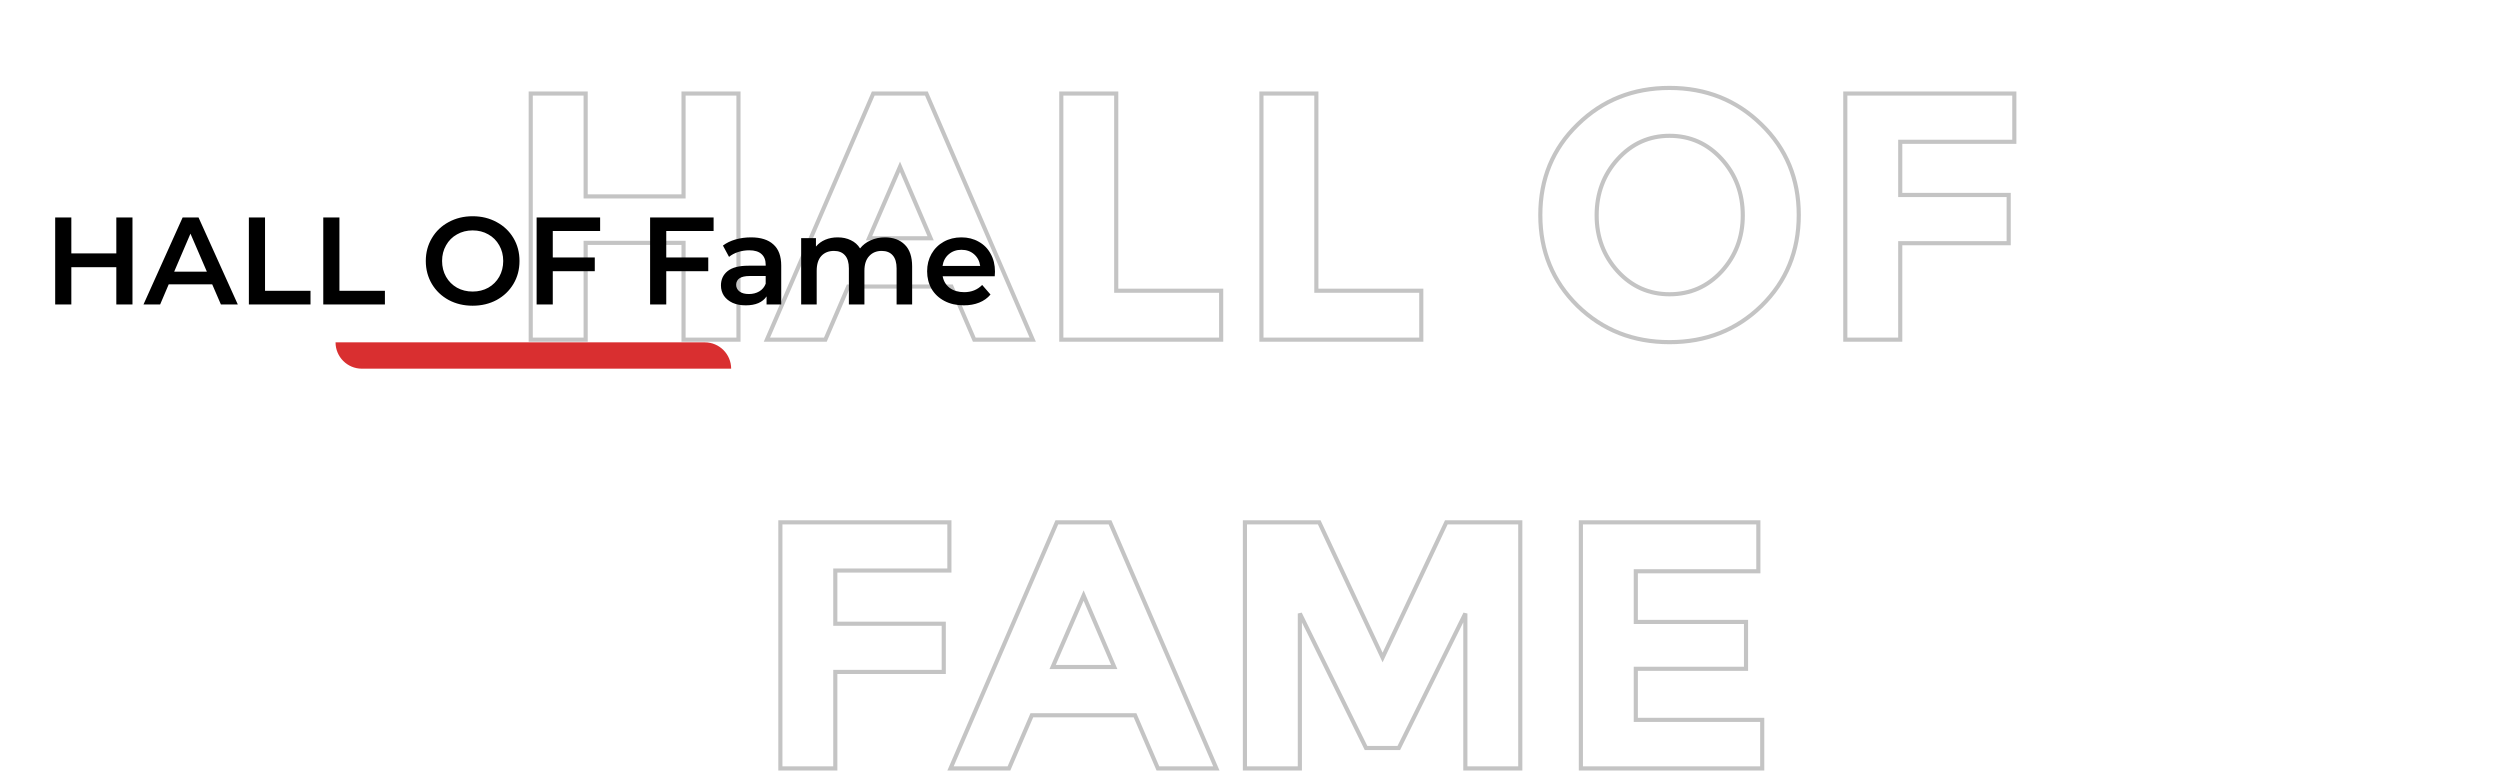
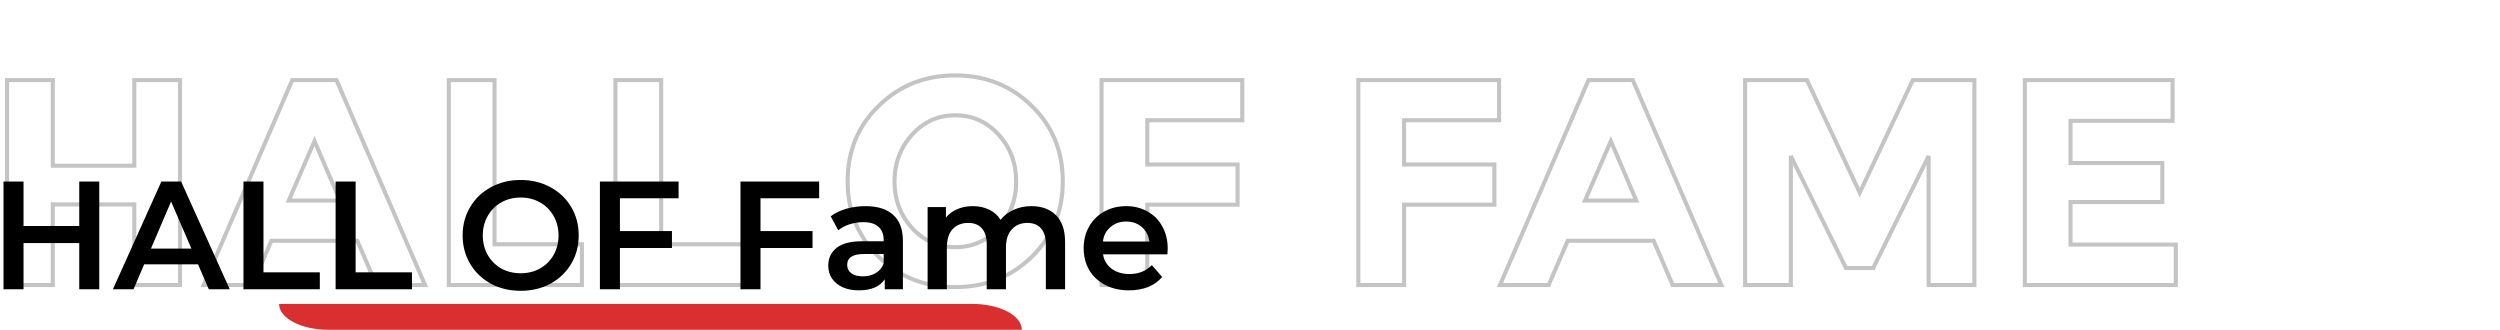
- <svg xmlns="http://www.w3.org/2000/svg" width="1207" height="372" viewBox="0 0 1207 372" fill="none">
-   <path d="M330.015 45.17V44.17H329.015V45.17H330.015ZM356.535 45.17H357.535V44.17H356.535V45.17ZM356.535 164V165H357.535V164H356.535ZM330.015 164H329.015V165H330.015V164ZM330.015 117.25H331.015V116.25H330.015V117.25ZM282.755 117.25V116.25H281.755V117.25H282.755ZM282.755 164V165H283.755V164H282.755ZM256.235 164H255.235V165H256.235V164ZM256.235 45.17V44.17H255.235V45.17H256.235ZM282.755 45.17H283.755V44.17H282.755V45.17ZM282.755 94.81H281.755V95.81H282.755V94.81ZM330.015 94.81V95.81H331.015V94.81H330.015ZM330.015 46.17H356.535V44.17H330.015V46.17ZM355.535 45.17V164H357.535V45.17H355.535ZM356.535 163H330.015V165H356.535V163ZM331.015 164V117.25H329.015V164H331.015ZM330.015 116.25H282.755V118.25H330.015V116.25ZM281.755 117.25V164H283.755V117.25H281.755ZM282.755 163H256.235V165H282.755V163ZM257.235 164V45.17H255.235V164H257.235ZM256.235 46.17H282.755V44.17H256.235V46.17ZM281.755 45.17V94.81H283.755V45.17H281.755ZM282.755 95.81H330.015V93.81H282.755V95.81ZM331.015 94.81V45.17H329.015V94.81H331.015ZM470.387 164L469.469 164.395L469.729 165H470.387V164ZM459.337 138.33L460.256 137.935L459.996 137.33H459.337V138.33ZM409.527 138.33V137.33H408.869L408.609 137.935L409.527 138.33ZM398.477 164V165H399.136L399.396 164.395L398.477 164ZM370.257 164L369.339 163.603L368.736 165H370.257V164ZM421.597 45.17V44.17H420.94L420.679 44.773L421.597 45.17ZM447.267 45.17L448.185 44.773L447.925 44.17H447.267V45.17ZM498.607 164V165H500.129L499.525 163.603L498.607 164ZM434.517 80.53L435.437 80.136L434.523 78.004L433.6 80.132L434.517 80.53ZM419.557 115.04L418.64 114.642L418.034 116.04H419.557V115.04ZM449.307 115.04V116.04H450.824L450.227 114.646L449.307 115.04ZM471.306 163.605L460.256 137.935L458.419 138.725L469.469 164.395L471.306 163.605ZM459.337 137.33H409.527V139.33H459.337V137.33ZM408.609 137.935L397.559 163.605L399.396 164.395L410.446 138.725L408.609 137.935ZM398.477 163H370.257V165H398.477V163ZM371.175 164.397L422.515 45.567L420.679 44.773L369.339 163.603L371.175 164.397ZM421.597 46.17H447.267V44.17H421.597V46.17ZM446.349 45.567L497.689 164.397L499.525 163.603L448.185 44.773L446.349 45.567ZM498.607 163H470.387V165H498.607V163ZM433.6 80.132L418.64 114.642L420.475 115.438L435.435 80.928L433.6 80.132ZM419.557 116.04H449.307V114.04H419.557V116.04ZM450.227 114.646L435.437 80.136L433.598 80.924L448.388 115.434L450.227 114.646ZM512.397 164H511.397V165H512.397V164ZM512.397 45.17V44.17H511.397V45.17H512.397ZM538.917 45.17H539.917V44.17H538.917V45.17ZM538.917 140.37H537.917V141.37H538.917V140.37ZM589.577 140.37H590.577V139.37H589.577V140.37ZM589.577 164V165H590.577V164H589.577ZM513.397 164V45.17H511.397V164H513.397ZM512.397 46.17H538.917V44.17H512.397V46.17ZM537.917 45.17V140.37H539.917V45.17H537.917ZM538.917 141.37H589.577V139.37H538.917V141.37ZM588.577 140.37V164H590.577V140.37H588.577ZM589.577 163H512.397V165H589.577V163ZM609.018 164H608.018V165H609.018V164ZM609.018 45.17V44.17H608.018V45.17H609.018ZM635.538 45.17H636.538V44.17H635.538V45.17ZM635.538 140.37H634.538V141.37H635.538V140.37ZM686.198 140.37H687.198V139.37H686.198V140.37ZM686.198 164V165H687.198V164H686.198ZM610.018 164V45.17H608.018V164H610.018ZM609.018 46.17H635.538V44.17H609.018V46.17ZM634.538 45.17V140.37H636.538V45.17H634.538ZM635.538 141.37H686.198V139.37H635.538V141.37ZM685.198 140.37V164H687.198V140.37H685.198ZM686.198 163H609.018V165H686.198V163ZM831.214 76.79L830.474 77.463L830.474 77.463L831.214 76.79ZM781.064 76.79L781.804 77.463L781.804 77.463L781.064 76.79ZM781.064 131.02L780.324 131.693L780.329 131.698L781.064 131.02ZM831.214 131.02L831.949 131.698L831.954 131.693L831.214 131.02ZM850.424 147.68L851.121 148.397L851.124 148.394L850.424 147.68ZM761.684 147.68L760.983 148.394L760.987 148.397L761.684 147.68ZM761.684 60.13L762.381 60.847L762.384 60.844L761.684 60.13ZM850.424 60.13L849.723 60.844L849.727 60.847L850.424 60.13ZM842.414 103.99C842.414 93.103 838.931 83.792 831.954 76.117L830.474 77.463C837.097 84.748 840.414 93.571 840.414 103.99H842.414ZM831.954 76.117C824.967 68.432 816.313 64.57 806.054 64.57V66.57C815.741 66.57 823.86 70.188 830.474 77.463L831.954 76.117ZM806.054 64.57C795.904 64.57 787.308 68.435 780.324 76.117L781.804 77.463C788.42 70.185 796.483 66.57 806.054 66.57V64.57ZM780.324 76.117C773.347 83.792 769.864 93.103 769.864 103.99H771.864C771.864 93.571 775.181 84.748 781.804 77.463L780.324 76.117ZM769.864 103.99C769.864 114.767 773.349 124.02 780.324 131.693L781.804 130.347C775.179 123.06 771.864 114.293 771.864 103.99H769.864ZM780.329 131.698C787.315 139.266 795.909 143.07 806.054 143.07V141.07C796.478 141.07 788.413 137.507 781.799 130.342L780.329 131.698ZM806.054 143.07C816.308 143.07 824.96 139.269 831.949 131.698L830.479 130.342C823.867 137.505 815.746 141.07 806.054 141.07V143.07ZM831.954 131.693C838.929 124.02 842.414 114.767 842.414 103.99H840.414C840.414 114.293 837.099 123.06 830.474 130.347L831.954 131.693ZM849.727 146.963C837.91 158.445 823.374 164.19 806.054 164.19V166.19C823.867 166.19 838.911 160.261 851.121 148.397L849.727 146.963ZM806.054 164.19C788.733 164.19 774.197 158.445 762.381 146.963L760.987 148.397C773.197 160.261 788.241 166.19 806.054 166.19V164.19ZM762.384 146.966C750.57 135.375 744.664 121.016 744.664 103.82H742.664C742.664 121.531 748.771 136.411 760.983 148.394L762.384 146.966ZM744.664 103.82C744.664 86.624 750.57 72.324 762.381 60.847L760.987 59.413C748.771 71.283 742.664 86.109 742.664 103.82H744.664ZM762.384 60.844C774.202 49.249 788.736 43.45 806.054 43.45V41.45C788.238 41.45 773.193 47.437 760.983 59.416L762.384 60.844ZM806.054 43.45C823.371 43.45 837.906 49.249 849.723 60.844L851.124 59.416C838.915 47.437 823.87 41.45 806.054 41.45V43.45ZM849.727 60.847C861.538 72.324 867.444 86.624 867.444 103.82H869.444C869.444 86.109 863.337 71.283 851.121 59.413L849.727 60.847ZM867.444 103.82C867.444 121.016 861.537 135.375 849.723 146.966L851.124 148.394C863.337 136.411 869.444 121.531 869.444 103.82H867.444ZM972.513 45.17H973.513V44.17H972.513V45.17ZM972.513 68.46V69.46H973.513V68.46H972.513ZM917.433 68.46V67.46H916.433V68.46H917.433ZM917.433 94.13H916.433V95.13H917.433V94.13ZM969.793 94.13H970.793V93.13H969.793V94.13ZM969.793 117.42V118.42H970.793V117.42H969.793ZM917.433 117.42V116.42H916.433V117.42H917.433ZM917.433 164V165H918.433V164H917.433ZM890.913 164H889.913V165H890.913V164ZM890.913 45.17V44.17H889.913V45.17H890.913ZM971.513 45.17V68.46H973.513V45.17H971.513ZM972.513 67.46H917.433V69.46H972.513V67.46ZM916.433 68.46V94.13H918.433V68.46H916.433ZM917.433 95.13H969.793V93.13H917.433V95.13ZM968.793 94.13V117.42H970.793V94.13H968.793ZM969.793 116.42H917.433V118.42H969.793V116.42ZM916.433 117.42V164H918.433V117.42H916.433ZM917.433 163H890.913V165H917.433V163ZM891.913 164V45.17H889.913V164H891.913ZM890.913 46.17H972.513V44.17H890.913V46.17ZM458.363 252.17H459.363V251.17H458.363V252.17ZM458.363 275.46V276.46H459.363V275.46H458.363ZM403.283 275.46V274.46H402.283V275.46H403.283ZM403.283 301.13H402.283V302.13H403.283V301.13ZM455.643 301.13H456.643V300.13H455.643V301.13ZM455.643 324.42V325.42H456.643V324.42H455.643ZM403.283 324.42V323.42H402.283V324.42H403.283ZM403.283 371V372H404.283V371H403.283ZM376.763 371H375.763V372H376.763V371ZM376.763 252.17V251.17H375.763V252.17H376.763ZM457.363 252.17V275.46H459.363V252.17H457.363ZM458.363 274.46H403.283V276.46H458.363V274.46ZM402.283 275.46V301.13H404.283V275.46H402.283ZM403.283 302.13H455.643V300.13H403.283V302.13ZM454.643 301.13V324.42H456.643V301.13H454.643ZM455.643 323.42H403.283V325.42H455.643V323.42ZM402.283 324.42V371H404.283V324.42H402.283ZM403.283 370H376.763V372H403.283V370ZM377.763 371V252.17H375.763V371H377.763ZM376.763 253.17H458.363V251.17H376.763V253.17ZM559.04 371L558.121 371.395L558.382 372H559.04V371ZM547.99 345.33L548.908 344.935L548.648 344.33H547.99V345.33ZM498.18 345.33V344.33H497.522L497.261 344.935L498.18 345.33ZM487.13 371V372H487.788L488.048 371.395L487.13 371ZM458.91 371L457.992 370.603L457.388 372H458.91V371ZM510.25 252.17V251.17H509.592L509.332 251.773L510.25 252.17ZM535.92 252.17L536.838 251.773L536.577 251.17H535.92V252.17ZM587.26 371V372H588.781L588.178 370.603L587.26 371ZM523.17 287.53L524.089 287.136L523.175 285.004L522.252 287.132L523.17 287.53ZM508.21 322.04L507.292 321.642L506.686 323.04H508.21V322.04ZM537.96 322.04V323.04H539.476L538.879 321.646L537.96 322.04ZM559.958 370.605L548.908 344.935L547.071 345.725L558.121 371.395L559.958 370.605ZM547.99 344.33H498.18V346.33H547.99V344.33ZM497.261 344.935L486.211 370.605L488.048 371.395L499.098 345.725L497.261 344.935ZM487.13 370H458.91V372H487.13V370ZM459.828 371.397L511.168 252.567L509.332 251.773L457.992 370.603L459.828 371.397ZM510.25 253.17H535.92V251.17H510.25V253.17ZM535.002 252.567L586.342 371.397L588.178 370.603L536.838 251.773L535.002 252.567ZM587.26 370H559.04V372H587.26V370ZM522.252 287.132L507.292 321.642L509.127 322.438L524.087 287.928L522.252 287.132ZM508.21 323.04H537.96V321.04H508.21V323.04ZM538.879 321.646L524.089 287.136L522.251 287.924L537.041 322.434L538.879 321.646ZM707.47 296.2H708.47L706.573 295.757L707.47 296.2ZM675.34 361.14V362.14H675.961L676.236 361.583L675.34 361.14ZM659.53 361.14L658.632 361.582L658.907 362.14H659.53V361.14ZM627.57 296.2L628.467 295.758L626.57 296.2H627.57ZM627.57 371V372H628.57V371H627.57ZM601.05 371H600.05V372H601.05V371ZM601.05 252.17V251.17H600.05V252.17H601.05ZM636.92 252.17L637.825 251.746L637.555 251.17H636.92V252.17ZM667.52 317.45L666.614 317.874L667.517 319.801L668.424 317.876L667.52 317.45ZM698.29 252.17V251.17H697.656L697.385 251.744L698.29 252.17ZM733.99 252.17H734.99V251.17H733.99V252.17ZM733.99 371V372H734.99V371H733.99ZM707.47 371H706.47V372H707.47V371ZM706.573 295.757L674.443 360.697L676.236 361.583L708.366 296.643L706.573 295.757ZM675.34 360.14H659.53V362.14H675.34V360.14ZM660.427 360.698L628.467 295.758L626.672 296.642L658.632 361.582L660.427 360.698ZM626.57 296.2V371H628.57V296.2H626.57ZM627.57 370H601.05V372H627.57V370ZM602.05 371V252.17H600.05V371H602.05ZM601.05 253.17H636.92V251.17H601.05V253.17ZM636.014 252.594L666.614 317.874L668.425 317.026L637.825 251.746L636.014 252.594ZM668.424 317.876L699.194 252.596L697.385 251.744L666.615 317.024L668.424 317.876ZM698.29 253.17H733.99V251.17H698.29V253.17ZM732.99 252.17V371H734.99V252.17H732.99ZM733.99 370H707.47V372H733.99V370ZM708.47 371V296.2H706.47V371H708.47ZM848.927 252.17H849.927V251.17H848.927V252.17ZM848.927 275.8V276.8H849.927V275.8H848.927ZM789.767 275.8V274.8H788.767V275.8H789.767ZM789.767 300.28H788.767V301.28H789.767V300.28ZM842.977 300.28H843.977V299.28H842.977V300.28ZM842.977 322.89V323.89H843.977V322.89H842.977ZM789.767 322.89V321.89H788.767V322.89H789.767ZM789.767 347.54H788.767V348.54H789.767V347.54ZM850.797 347.54H851.797V346.54H850.797V347.54ZM850.797 371V372H851.797V371H850.797ZM763.247 371H762.247V372H763.247V371ZM763.247 252.17V251.17H762.247V252.17H763.247ZM847.927 252.17V275.8H849.927V252.17H847.927ZM848.927 274.8H789.767V276.8H848.927V274.8ZM788.767 275.8V300.28H790.767V275.8H788.767ZM789.767 301.28H842.977V299.28H789.767V301.28ZM841.977 300.28V322.89H843.977V300.28H841.977ZM842.977 321.89H789.767V323.89H842.977V321.89ZM788.767 322.89V347.54H790.767V322.89H788.767ZM789.767 348.54H850.797V346.54H789.767V348.54ZM849.797 347.54V371H851.797V347.54H849.797ZM850.797 370H763.247V372H850.797V370ZM764.247 371V252.17H762.247V371H764.247ZM763.247 253.17H848.927V251.17H763.247V253.17Z" fill="#C4C4C4" />
-   <path d="M162 165.286H340.286C347.308 165.286 353 170.978 353 178V178H174.714C167.692 178 162 172.308 162 165.286V165.286Z" fill="#D92F30" />
-   <path d="M63.96 105V147H56.16V129H34.44V147H26.64V105H34.44V122.34H56.16V105H63.96ZM102.454 137.28H81.454L77.314 147H69.274L88.174 105H95.854L114.814 147H106.654L102.454 137.28ZM99.874 131.16L91.954 112.8L84.094 131.16H99.874ZM120.156 105H127.956V140.4H149.916V147H120.156V105ZM156.074 105H163.874V140.4H185.834V147H156.074V105ZM228.194 147.6C223.914 147.6 220.054 146.68 216.614 144.84C213.174 142.96 210.474 140.38 208.514 137.1C206.554 133.78 205.574 130.08 205.574 126C205.574 121.92 206.554 118.24 208.514 114.96C210.474 111.64 213.174 109.06 216.614 107.22C220.054 105.34 223.914 104.4 228.194 104.4C232.474 104.4 236.334 105.34 239.774 107.22C243.214 109.06 245.914 111.62 247.874 114.9C249.834 118.18 250.814 121.88 250.814 126C250.814 130.12 249.834 133.82 247.874 137.1C245.914 140.38 243.214 142.96 239.774 144.84C236.334 146.68 232.474 147.6 228.194 147.6ZM228.194 140.76C230.994 140.76 233.514 140.14 235.754 138.9C237.994 137.62 239.754 135.86 241.034 133.62C242.314 131.34 242.954 128.8 242.954 126C242.954 123.2 242.314 120.68 241.034 118.44C239.754 116.16 237.994 114.4 235.754 113.16C233.514 111.88 230.994 111.24 228.194 111.24C225.394 111.24 222.874 111.88 220.634 113.16C218.394 114.4 216.634 116.16 215.354 118.44C214.074 120.68 213.434 123.2 213.434 126C213.434 128.8 214.074 131.34 215.354 133.62C216.634 135.86 218.394 137.62 220.634 138.9C222.874 140.14 225.394 140.76 228.194 140.76ZM266.881 111.54V124.32H287.161V130.92H266.881V147H259.081V105H289.741V111.54H266.881ZM321.667 111.54V124.32H341.947V130.92H321.667V147H313.867V105H344.527V111.54H321.667ZM362.594 114.6C367.314 114.6 370.914 115.74 373.394 118.02C375.914 120.26 377.174 123.66 377.174 128.22V147H370.094V143.1C369.174 144.5 367.854 145.58 366.134 146.34C364.454 147.06 362.414 147.42 360.014 147.42C357.614 147.42 355.514 147.02 353.714 146.22C351.914 145.38 350.514 144.24 349.514 142.8C348.554 141.32 348.074 139.66 348.074 137.82C348.074 134.94 349.134 132.64 351.254 130.92C353.414 129.16 356.794 128.28 361.394 128.28H369.674V127.8C369.674 125.56 368.994 123.84 367.634 122.64C366.314 121.44 364.334 120.84 361.694 120.84C359.894 120.84 358.114 121.12 356.354 121.68C354.634 122.24 353.174 123.02 351.974 124.02L349.034 118.56C350.714 117.28 352.734 116.3 355.094 115.62C357.454 114.94 359.954 114.6 362.594 114.6ZM361.574 141.96C363.454 141.96 365.114 141.54 366.554 140.7C368.034 139.82 369.074 138.58 369.674 136.98V133.26H361.934C357.614 133.26 355.454 134.68 355.454 137.52C355.454 138.88 355.994 139.96 357.074 140.76C358.154 141.56 359.654 141.96 361.574 141.96ZM427.239 114.6C431.279 114.6 434.479 115.78 436.839 118.14C439.199 120.46 440.379 123.96 440.379 128.64V147H432.879V129.6C432.879 126.8 432.259 124.7 431.019 123.3C429.779 121.86 427.999 121.14 425.679 121.14C423.159 121.14 421.139 121.98 419.619 123.66C418.099 125.3 417.339 127.66 417.339 130.74V147H409.839V129.6C409.839 126.8 409.219 124.7 407.979 123.3C406.739 121.86 404.959 121.14 402.639 121.14C400.079 121.14 398.039 121.96 396.519 123.6C395.039 125.24 394.299 127.62 394.299 130.74V147H386.799V114.96H393.939V119.04C395.139 117.6 396.639 116.5 398.439 115.74C400.239 114.98 402.239 114.6 404.439 114.6C406.839 114.6 408.959 115.06 410.799 115.98C412.679 116.86 414.159 118.18 415.239 119.94C416.559 118.26 418.259 116.96 420.339 116.04C422.419 115.08 424.719 114.6 427.239 114.6ZM480.376 131.16C480.376 131.68 480.336 132.42 480.256 133.38H455.116C455.556 135.74 456.696 137.62 458.536 139.02C460.416 140.38 462.736 141.06 465.496 141.06C469.016 141.06 471.916 139.9 474.196 137.58L478.216 142.2C476.776 143.92 474.956 145.22 472.756 146.1C470.556 146.98 468.076 147.42 465.316 147.42C461.796 147.42 458.696 146.72 456.016 145.32C453.336 143.92 451.256 141.98 449.776 139.5C448.336 136.98 447.616 134.14 447.616 130.98C447.616 127.86 448.316 125.06 449.716 122.58C451.156 120.06 453.136 118.1 455.656 116.7C458.176 115.3 461.016 114.6 464.176 114.6C467.296 114.6 470.076 115.3 472.516 116.7C474.996 118.06 476.916 120 478.276 122.52C479.676 125 480.376 127.88 480.376 131.16ZM464.176 120.6C461.776 120.6 459.736 121.32 458.056 122.76C456.416 124.16 455.416 126.04 455.056 128.4H473.236C472.916 126.08 471.936 124.2 470.296 122.76C468.656 121.32 466.616 120.6 464.176 120.6Z" fill="black" />
+ <svg xmlns="http://www.w3.org/2000/svg" width="1228" height="162" viewBox="0 0 1228 162" fill="none" version="1.1" id="svg8">
+   <defs id="defs12" />
+   <path d="m 65.965,39.344 v -1 h -1 v 1 z m 22.464,0 h 1 v -1 h -1 z m 0,100.656 v 1 h 1 v -1 z m -22.464,0 h -1 v 1 h 1 z m 0,-39.6 h 1 v -1 h -1 z m -40.032,0 v -1 h -1 v 1 z m 0,39.6 v 1 h 1 v -1 z m -22.464,0 h -1 v 1 h 1 z m 0,-100.656 v -1 h -1 v 1 z m 22.464,0 h 1 v -1 h -1 z m 0,42.048 h -1 v 1 h 1 z m 40.032,0 v 1 h 1 v -1 z m 0,-41.048 h 22.464 v -2 h -22.464 z m 21.464,-1 V 140 h 2 V 39.344 Z m 1,99.656 h -22.464 v 2 h 22.464 z m -21.464,1 v -39.6 h -2 V 140 Z m -1,-40.6 h -40.032 v 2 h 40.032 z m -41.032,1 V 140 h 2 v -39.6 z m 1,38.6 H 3.469 v 2 H 25.933 Z M 4.469,140 V 39.344 h -2 V 140 Z m -1,-99.656 H 25.933 v -2 H 3.469 Z m 21.464,-1 v 42.048 h 2 V 39.344 Z m 1,43.048 h 40.032 v -2 h -40.032 z m 41.032,-1 V 39.344 h -2 V 81.392 Z M 184.869,140 l -0.919,0.395 0.26,0.605 h 0.659 z m -9.36,-21.744 0.918,-0.395 -0.26,-0.605 h -0.658 z m -42.192,0 v -1 h -0.659 l -0.26,0.605 z m -9.36,21.744 v 1 h 0.658 l 0.26,-0.605 z m -23.905,0 -0.917,-0.397 -0.604,1.397 h 1.521 z m 43.489,-100.656 v -1 h -0.658 l -0.26,0.603 z m 21.744,0 0.917,-0.397 -0.26,-0.603 h -0.657 z M 208.773,140 v 1 h 1.521 l -0.604,-1.397 z m -54.288,-70.704 0.919,-0.394 -0.914,-2.132 -0.923,2.129 z m -12.672,29.232 -0.918,-0.398 -0.606,1.398 h 1.524 z m 25.2,0 v 1 h 1.516 l -0.597,-1.394 z m 18.774,41.077 -9.36,-21.744 -1.837,0.79 9.36,21.744 z m -10.278,-22.349 h -42.192 v 2 h 42.192 z m -43.111,0.605 -9.36,21.744 1.837,0.79 9.36,-21.744 z M 123.957,139 h -23.905 v 2 h 23.905 z m -22.987,1.397 43.488,-100.656 -1.835,-0.793 -43.488,100.656 z m 42.571,-100.053 h 21.744 v -2 h -21.744 z m 20.826,-0.603 43.488,100.656 1.835,-0.794 -43.488,-100.656 z M 208.773,139 h -23.904 v 2 h 23.904 z m -55.206,-70.102 -12.672,29.232 1.835,0.795 12.672,-29.232 z m -11.754,30.63 h 25.2 v -2 h -25.2 z m 26.119,-1.394 -12.528,-29.232 -1.839,0.788 12.528,29.232 z M 220.453,140 h -1 v 1 h 1 z m 0,-100.656 v -1 h -1 v 1 z m 22.464,0 h 1 v -1 h -1 z m 0,80.64 h -1 v 1 h 1 z m 42.912,0 h 1 v -1 h -1 z m 0,20.016 v 1 h 1 v -1 z m -64.376,0 V 39.344 h -2 V 140 Z m -1,-99.656 h 22.464 v -2 h -22.464 z m 21.464,-1 v 80.64 h 2 v -80.64 z m 1,81.64 h 42.912 v -2 h -42.912 z m 41.912,-1 V 140 h 2 v -20.016 z m 1,19.016 h -65.376 v 2 h 65.376 z m 16.468,1 h -1 v 1 h 1 z m 0,-100.656 v -1 h -1 v 1 z m 22.464,0 h 1 v -1 h -1 z m 0,80.64 h -1 v 1 h 1 z m 42.912,0 h 1 v -1 h -1 z m 0,20.016 v 1 h 1 v -1 z m -64.376,0 V 39.344 h -2 V 140 Z m -1,-99.656 h 22.464 v -2 h -22.464 z m 21.464,-1 v 80.64 h 2 v -80.64 z m 1,81.64 h 42.912 v -2 h -42.912 z m 41.912,-1 V 140 h 2 v -20.016 z m 1,19.016 h -65.376 v 2 h 65.376 z m 122.837,-72.872 -0.74,0.673 v 0 z m -42.48,0 0.74,0.673 v 0 z m 0,45.936 -0.74,0.673 0.005,0.005 z m 42.48,0 0.734,0.678 0.006,-0.005 z m 16.272,14.112 0.697,0.717 0.003,-0.003 z m -75.168,0 -0.701,0.714 0.004,0.003 z m 0,-74.16 0.697,0.717 0.003,-0.003 z m 75.168,0 -0.701,0.714 0.004,0.003 z m -6.632,37.152 c 0,-9.258 -2.963,-17.182 -8.9,-23.713 l -1.48,1.345 c 5.583,6.141 8.38,13.577 8.38,22.367 z m -8.9,-23.713 c -5.947,-6.541 -13.318,-9.831 -22.052,-9.831 v 2 c 8.162,0 14.998,3.046 20.572,9.177 z m -22.052,-9.831 c -8.642,0 -15.964,3.293 -21.908,9.831 l 1.48,1.345 c 5.575,-6.133 12.365,-9.177 20.428,-9.177 z m -21.908,9.831 c -5.937,6.531 -8.9,14.455 -8.9,23.713 h 2 c 0,-8.79 2.797,-16.226 8.38,-22.367 z m -8.9,23.713 c 0,9.165 2.965,17.04 8.9,23.569 l 1.48,-1.346 c -5.585,-6.143 -8.38,-13.532 -8.38,-22.223 z m 8.905,23.574 c 5.946,6.441 13.266,9.682 21.903,9.682 v -2 c -8.068,0 -14.859,-2.999 -20.434,-9.038 z m 21.903,9.682 c 8.728,0 16.098,-3.238 22.046,-9.682 l -1.469,-1.356 c -5.572,6.036 -12.41,9.038 -20.577,9.038 z m 22.052,-9.687 c 5.935,-6.529 8.9,-14.404 8.9,-23.569 h -2 c 0,8.691 -2.795,16.08 -8.38,22.223 z m 14.835,12.722 c -9.98,9.697 -22.254,14.549 -36.887,14.549 v 2 c 15.126,0 27.908,-5.036 38.281,-15.115 z m -36.887,14.549 c -14.634,0 -26.908,-4.852 -36.887,-14.549 l -1.394,1.434 c 10.372,10.079 23.154,15.115 38.281,15.115 z m -36.884,-14.546 c -9.977,-9.788 -14.964,-21.911 -14.964,-36.438 h -2 c 0,15.041 5.188,27.686 15.563,37.866 z m -14.964,-36.438 c 0,-14.527 4.987,-26.6 14.961,-36.291 l -1.394,-1.434 c -10.379,10.085 -15.567,22.684 -15.567,37.725 z m 14.964,-36.294 c 9.98,-9.792 22.253,-14.69 36.884,-14.69 v -2 c -15.13,0 -27.913,5.086 -38.285,15.262 z M 469.198,38.04 c 14.63,0 26.903,4.898 36.883,14.69 l 1.401,-1.428 C 497.11,41.126 484.327,36.04 469.198,36.04 Z m 36.887,14.693 c 9.973,9.691 14.961,21.764 14.961,36.291 h 2 c 0,-15.041 -5.189,-27.64 -15.567,-37.725 z m 14.961,36.291 c 0,14.527 -4.988,26.65 -14.965,36.438 l 1.401,1.428 c 10.375,-10.18 15.564,-22.825 15.564,-37.866 z m 89.152,-49.68 h 1 v -1 h -1 z m 0,19.728 v 1 h 1 v -1 z m -46.656,0 v -1 h -1 v 1 z m 0,21.744 h -1 v 1 h 1 z m 44.352,0 h 1 v -1 h -1 z m 0,19.728 v 1 h 1 v -1 z m -44.352,0 v -1 h -1 v 1 z m 0,39.456 v 1 h 1 v -1 z m -22.464,0 h -1 v 1 h 1 z m 0,-100.656 v -1 h -1 v 1 z m 68.12,0 v 19.728 h 2 V 39.344 Z m 1,18.728 h -46.656 v 2 h 46.656 z m -47.656,1 v 21.744 h 2 V 59.072 Z m 1,22.744 h 44.352 v -2 h -44.352 z m 43.352,-1 v 19.728 h 2 V 80.816 Z m 1,18.728 h -44.352 v 2 h 44.352 z m -45.352,1 V 140 h 2 v -39.456 z m 1,38.456 h -22.464 v 2 h 22.464 z m -21.464,1 V 39.344 h -2 V 140 Z m -1,-99.656 h 69.12 v -2 h -69.12 z m 195.261,-1 h 1 v -1 h -1 z m 0,19.728 v 1 h 1 v -1 z m -46.656,0 v -1 h -1 v 1 z m 0,21.744 h -1 v 1 h 1 z m 44.352,0 h 1 v -1 h -1 z m 0,19.728 v 1 h 1 v -1 z m -44.352,0 v -1 h -1 v 1 z m 0,39.456 v 1 h 1 v -1 z m -22.464,0 h -1 v 1 h 1 z m 0,-100.656 v -1 h -1 v 1 z m 68.12,0 v 19.728 h 2 V 39.344 Z m 1,18.728 h -46.656 v 2 h 46.656 z m -47.656,1 v 21.744 h 2 V 59.072 Z m 1,22.744 h 44.352 v -2 h -44.352 z m 43.352,-1 v 19.728 h 2 V 80.816 Z m 1,18.728 h -44.352 v 2 h 44.352 z m -45.352,1 V 140 h 2 v -39.456 z m 1,38.456 h -22.464 v 2 h 22.464 z m -21.464,1 V 39.344 h -2 V 140 Z m -1,-99.656 h 69.12 v -2 h -69.12 z m 154.4,99.656 -0.919,0.395 0.26,0.605 h 0.659 z m -9.36,-21.744 0.918,-0.395 -0.26,-0.605 h -0.658 z m -42.192,0 v -1 h -0.659 l -0.26,0.605 z m -9.36,21.744 v 1 h 0.658 l 0.26,-0.605 z m -23.905,0 -0.917,-0.397 -0.604,1.397 h 1.521 z m 43.489,-100.656 v -1 h -0.658 l -0.26,0.603 z m 21.744,0 0.917,-0.397 -0.26,-0.603 h -0.657 z M 845.523,140 v 1 h 1.521 l -0.604,-1.397 z m -54.288,-70.704 0.919,-0.394 -0.914,-2.132 -0.923,2.129 z m -12.672,29.232 -0.918,-0.398 -0.606,1.398 h 1.524 z m 25.2,0 v 1 h 1.516 l -0.597,-1.394 z m 18.774,41.077 -9.36,-21.744 -1.837,0.79 9.36,21.744 z m -10.278,-22.349 h -42.192 v 2 h 42.192 z m -43.111,0.605 -9.36,21.744 1.837,0.79 9.36,-21.744 z M 760.707,139 h -23.905 v 2 h 23.905 z m -22.987,1.397 43.488,-100.656 -1.835,-0.793 -43.488,100.656 z m 42.571,-100.053 h 21.744 v -2 h -21.744 z m 20.826,-0.603 43.488,100.656 1.835,-0.794 -43.488,-100.656 z M 845.523,139 h -23.904 v 2 h 23.904 z m -55.206,-70.102 -12.672,29.232 1.835,0.795 12.672,-29.232 z m -11.754,30.63 h 25.2 v -2 h -25.2 z m 26.119,-1.394 -12.528,-29.232 -1.839,0.788 12.528,29.232 z M 947.347,76.64 h 1 l -1.896,-0.444 z m -27.216,55.008 v 1 h 0.621 l 0.276,-0.557 z m -13.392,0 -0.897,0.442 0.275,0.558 h 0.622 z m -27.072,-55.008 0.898,-0.442 -1.898,0.442 z m 0,63.36 v 1 h 1 v -1 z m -22.464,0 h -1 v 1 h 1 z m 0,-100.656 v -1 h -1 v 1 z m 30.384,0 0.906,-0.424 -0.27,-0.576 h -0.636 z m 25.92,55.296 -0.905,0.424 0.903,1.926 0.907,-1.924 z m 26.064,-55.296 v -1 h -0.634 l -0.27,0.574 z m 30.24,0 h 1 v -1 h -1 z m 0,100.656 v 1 h 1 v -1 z m -22.464,0 h -1 v 1 h 1 z m -0.896,-63.803 -27.216,55.008 1.793,0.886 27.216,-55.008 z m -26.32,54.452 h -13.392 v 2 h 13.392 z m -12.494,0.558 -27.072,-55.008 -1.795,0.883 27.072,55.008 z M 878.667,76.64 V 140 h 2 V 76.64 Z m 1,62.36 h -22.464 v 2 h 22.464 z m -21.464,1 V 39.344 h -2 V 140 Z m -1,-99.656 h 30.384 v -2 h -30.384 z m 29.479,-0.576 25.92,55.296 1.811,-0.849 -25.92,-55.296 z m 27.73,55.298 26.064,-55.296 -1.809,-0.853 -26.064,55.296 z m 25.159,-54.722 h 30.24 v -2 h -30.24 z m 29.24,-1 V 140 h 2 V 39.344 Z m 1,99.656 h -22.464 v 2 h 22.464 z m -21.464,1 V 76.64 h -2 V 140 Z m 118.828,-100.656 h 1 v -1 h -1 z m 0,20.016 v 1 h 1 v -1 z m -50.12,0 v -1 h -1 v 1 z m 0,20.736 h -1 v 1 h 1 z m 45.08,0 h 1 v -1 h -1 z m 0,19.152 v 1 h 1 v -1 z m -45.08,0 v -1 h -1 v 1 z m 0,20.88 h -1 v 1 h 1 z m 51.7,0 h 1 v -1 h -1 z m 0,19.872 v 1 h 1 v -1 z m -74.16,0 h -1 v 1 h 1 z m 0,-100.656 v -1 h -1 v 1 z m 71.58,0 V 59.36 h 2 V 39.344 Z m 1,19.016 h -50.12 v 2 h 50.12 z m -51.12,1 v 20.736 h 2 V 59.36 Z m 1,21.736 h 45.08 v -2 h -45.08 z m 44.08,-1 v 19.152 h 2 V 80.096 Z m 1,18.152 h -45.08 v 2 h 45.08 z m -46.08,1 v 20.88 h 2 v -20.88 z m 1,21.88 h 51.7 v -2 h -51.7 z m 50.7,-1 V 140 h 2 v -19.872 z m 1,18.872 h -74.16 v 2 h 74.16 z m -73.16,1 V 39.344 h -2 V 140 Z m -1,-99.656 h 72.58 v -2 h -72.58 z" fill="#c4c4c4" id="path2" />
+   <path d="m 137.085,149.286 h 340.551 c 13.413,0 24.286,5.692 24.286,12.714 v 0 H 161.371 c -13.413,0 -24.286,-5.692 -24.286,-12.714 z" fill="#d92f30" id="path4" style="stroke-width:1.382" />
+   <path d="M 48.761,89.156 V 142.09 H 38.93 V 119.404 H 11.556 v 22.686 H 1.725 V 89.156 H 11.556 V 111.01 H 38.93 V 89.156 Z m 48.515,40.683 h -26.467 l -5.218,12.25 H 55.458 L 79.279,89.156 h 9.679 L 112.854,142.09 H 102.569 Z M 94.024,122.126 84.043,98.987 74.136,122.126 Z M 119.586,89.156 h 9.831 v 44.616 h 27.677 v 8.318 h -37.507 z m 45.268,0 h 9.831 v 44.616 h 27.677 v 8.318 h -37.507 z m 90.895,53.69 c -5.394,0 -10.259,-1.159 -14.595,-3.478 -4.336,-2.369 -7.738,-5.621 -10.209,-9.755 -2.47,-4.184 -3.705,-8.848 -3.705,-13.99 0,-5.142 1.235,-9.78 3.705,-13.914 2.47,-4.184 5.873,-7.436 10.209,-9.755 C 245.49,89.585 250.355,88.4 255.749,88.4 c 5.394,0 10.259,1.185 14.595,3.554 4.336,2.319 7.738,5.545 10.209,9.679 2.47,4.134 3.705,8.797 3.705,13.99 0,5.193 -1.235,9.856 -3.705,13.99 -2.47,4.134 -5.873,7.386 -10.209,9.755 -4.336,2.319 -9.2,3.478 -14.595,3.478 z m 0,-8.621 c 3.529,0 6.705,-0.781 9.528,-2.344 2.823,-1.613 5.041,-3.831 6.655,-6.655 1.613,-2.874 2.42,-6.075 2.42,-9.604 0,-3.529 -0.807,-6.705 -2.42,-9.528 -1.613,-2.874 -3.831,-5.092 -6.655,-6.655 -2.823,-1.613 -5.999,-2.42 -9.528,-2.42 -3.529,0 -6.705,0.807 -9.528,2.42 -2.823,1.563 -5.041,3.781 -6.655,6.655 -1.613,2.823 -2.42,5.999 -2.42,9.528 0,3.529 0.807,6.73 2.42,9.604 1.613,2.823 3.831,5.041 6.655,6.655 2.823,1.563 5.999,2.344 9.528,2.344 z m 48.758,-36.827 v 16.107 h 25.559 v 8.318 h -25.559 v 20.266 h -9.831 V 89.156 h 38.642 v 8.243 z m 69.048,0 v 16.107 h 25.559 v 8.318 h -25.559 v 20.266 h -9.831 V 89.156 h 38.642 v 8.243 z m 51.581,3.857 c 5.949,0 10.486,1.437 13.612,4.31 3.176,2.823 4.764,7.108 4.764,12.855 v 23.669 h -8.923 v -4.915 c -1.159,1.764 -2.823,3.126 -4.991,4.083 -2.117,0.907 -4.688,1.361 -7.713,1.361 -3.025,0 -5.671,-0.504 -7.94,-1.512 -2.269,-1.059 -4.033,-2.495 -5.293,-4.31 -1.21,-1.865 -1.815,-3.957 -1.815,-6.276 0,-3.63 1.336,-6.528 4.008,-8.696 2.722,-2.218 6.982,-3.327 12.78,-3.327 h 10.436 v -0.605 c 0,-2.823 -0.857,-4.991 -2.571,-6.503 -1.664,-1.512 -4.159,-2.269 -7.486,-2.269 -2.269,0 -4.512,0.353 -6.73,1.059 -2.168,0.706 -4.008,1.689 -5.52,2.949 l -3.705,-6.881 c 2.117,-1.613 4.663,-2.848 7.638,-3.705 2.974,-0.857 6.125,-1.286 9.452,-1.286 z m -1.286,34.483 c 2.369,0 4.462,-0.529 6.276,-1.588 1.865,-1.109 3.176,-2.672 3.932,-4.688 v -4.688 h -9.755 c -5.445,0 -8.167,1.79 -8.167,5.369 0,1.714 0.681,3.075 2.042,4.083 1.361,1.008 3.252,1.512 5.671,1.512 z m 82.759,-34.483 c 5.092,0 9.125,1.487 12.099,4.462 2.974,2.924 4.462,7.335 4.462,13.233 v 23.14 h -9.452 v -21.93 c 0,-3.529 -0.781,-6.176 -2.344,-7.94 -1.563,-1.815 -3.806,-2.722 -6.73,-2.722 -3.176,0 -5.722,1.059 -7.638,3.176 -1.916,2.067 -2.874,5.041 -2.874,8.923 v 20.493 h -9.452 v -21.93 c 0,-3.529 -0.781,-6.176 -2.344,-7.94 -1.563,-1.815 -3.806,-2.722 -6.73,-2.722 -3.226,0 -5.798,1.033 -7.713,3.1 -1.865,2.067 -2.798,5.067 -2.798,8.999 v 20.493 h -9.452 v -40.381 h 8.999 v 5.142 c 1.512,-1.815 3.403,-3.201 5.671,-4.159 2.269,-0.958 4.789,-1.437 7.562,-1.437 3.025,0 5.697,0.58 8.016,1.739 2.369,1.109 4.235,2.773 5.596,4.991 1.664,-2.117 3.806,-3.756 6.428,-4.915 2.621,-1.21 5.52,-1.815 8.696,-1.815 z m 66.97,20.871 c 0,0.655 -0.05,1.588 -0.151,2.798 h -31.685 c 0.555,2.974 1.991,5.344 4.31,7.108 2.369,1.714 5.293,2.571 8.772,2.571 4.436,0 8.091,-1.462 10.965,-4.386 l 5.067,5.823 c -1.815,2.168 -4.109,3.806 -6.881,4.915 -2.773,1.109 -5.898,1.664 -9.377,1.664 -4.436,0 -8.343,-0.882 -11.721,-2.647 -3.378,-1.764 -5.999,-4.21 -7.864,-7.335 -1.815,-3.176 -2.722,-6.755 -2.722,-10.738 0,-3.932 0.882,-7.461 2.647,-10.587 1.815,-3.176 4.31,-5.646 7.486,-7.411 3.176,-1.764 6.755,-2.647 10.738,-2.647 3.932,0 7.436,0.882 10.511,2.647 3.126,1.714 5.545,4.159 7.259,7.335 1.764,3.126 2.647,6.755 2.647,10.889 z m -20.417,-13.309 c -3.025,0 -5.596,0.907 -7.713,2.722 -2.067,1.764 -3.327,4.134 -3.781,7.108 h 22.913 c -0.403,-2.924 -1.638,-5.293 -3.705,-7.108 -2.067,-1.815 -4.638,-2.722 -7.713,-2.722 z" fill="#000000" id="path6" style="stroke-width:1.26" />
</svg>
